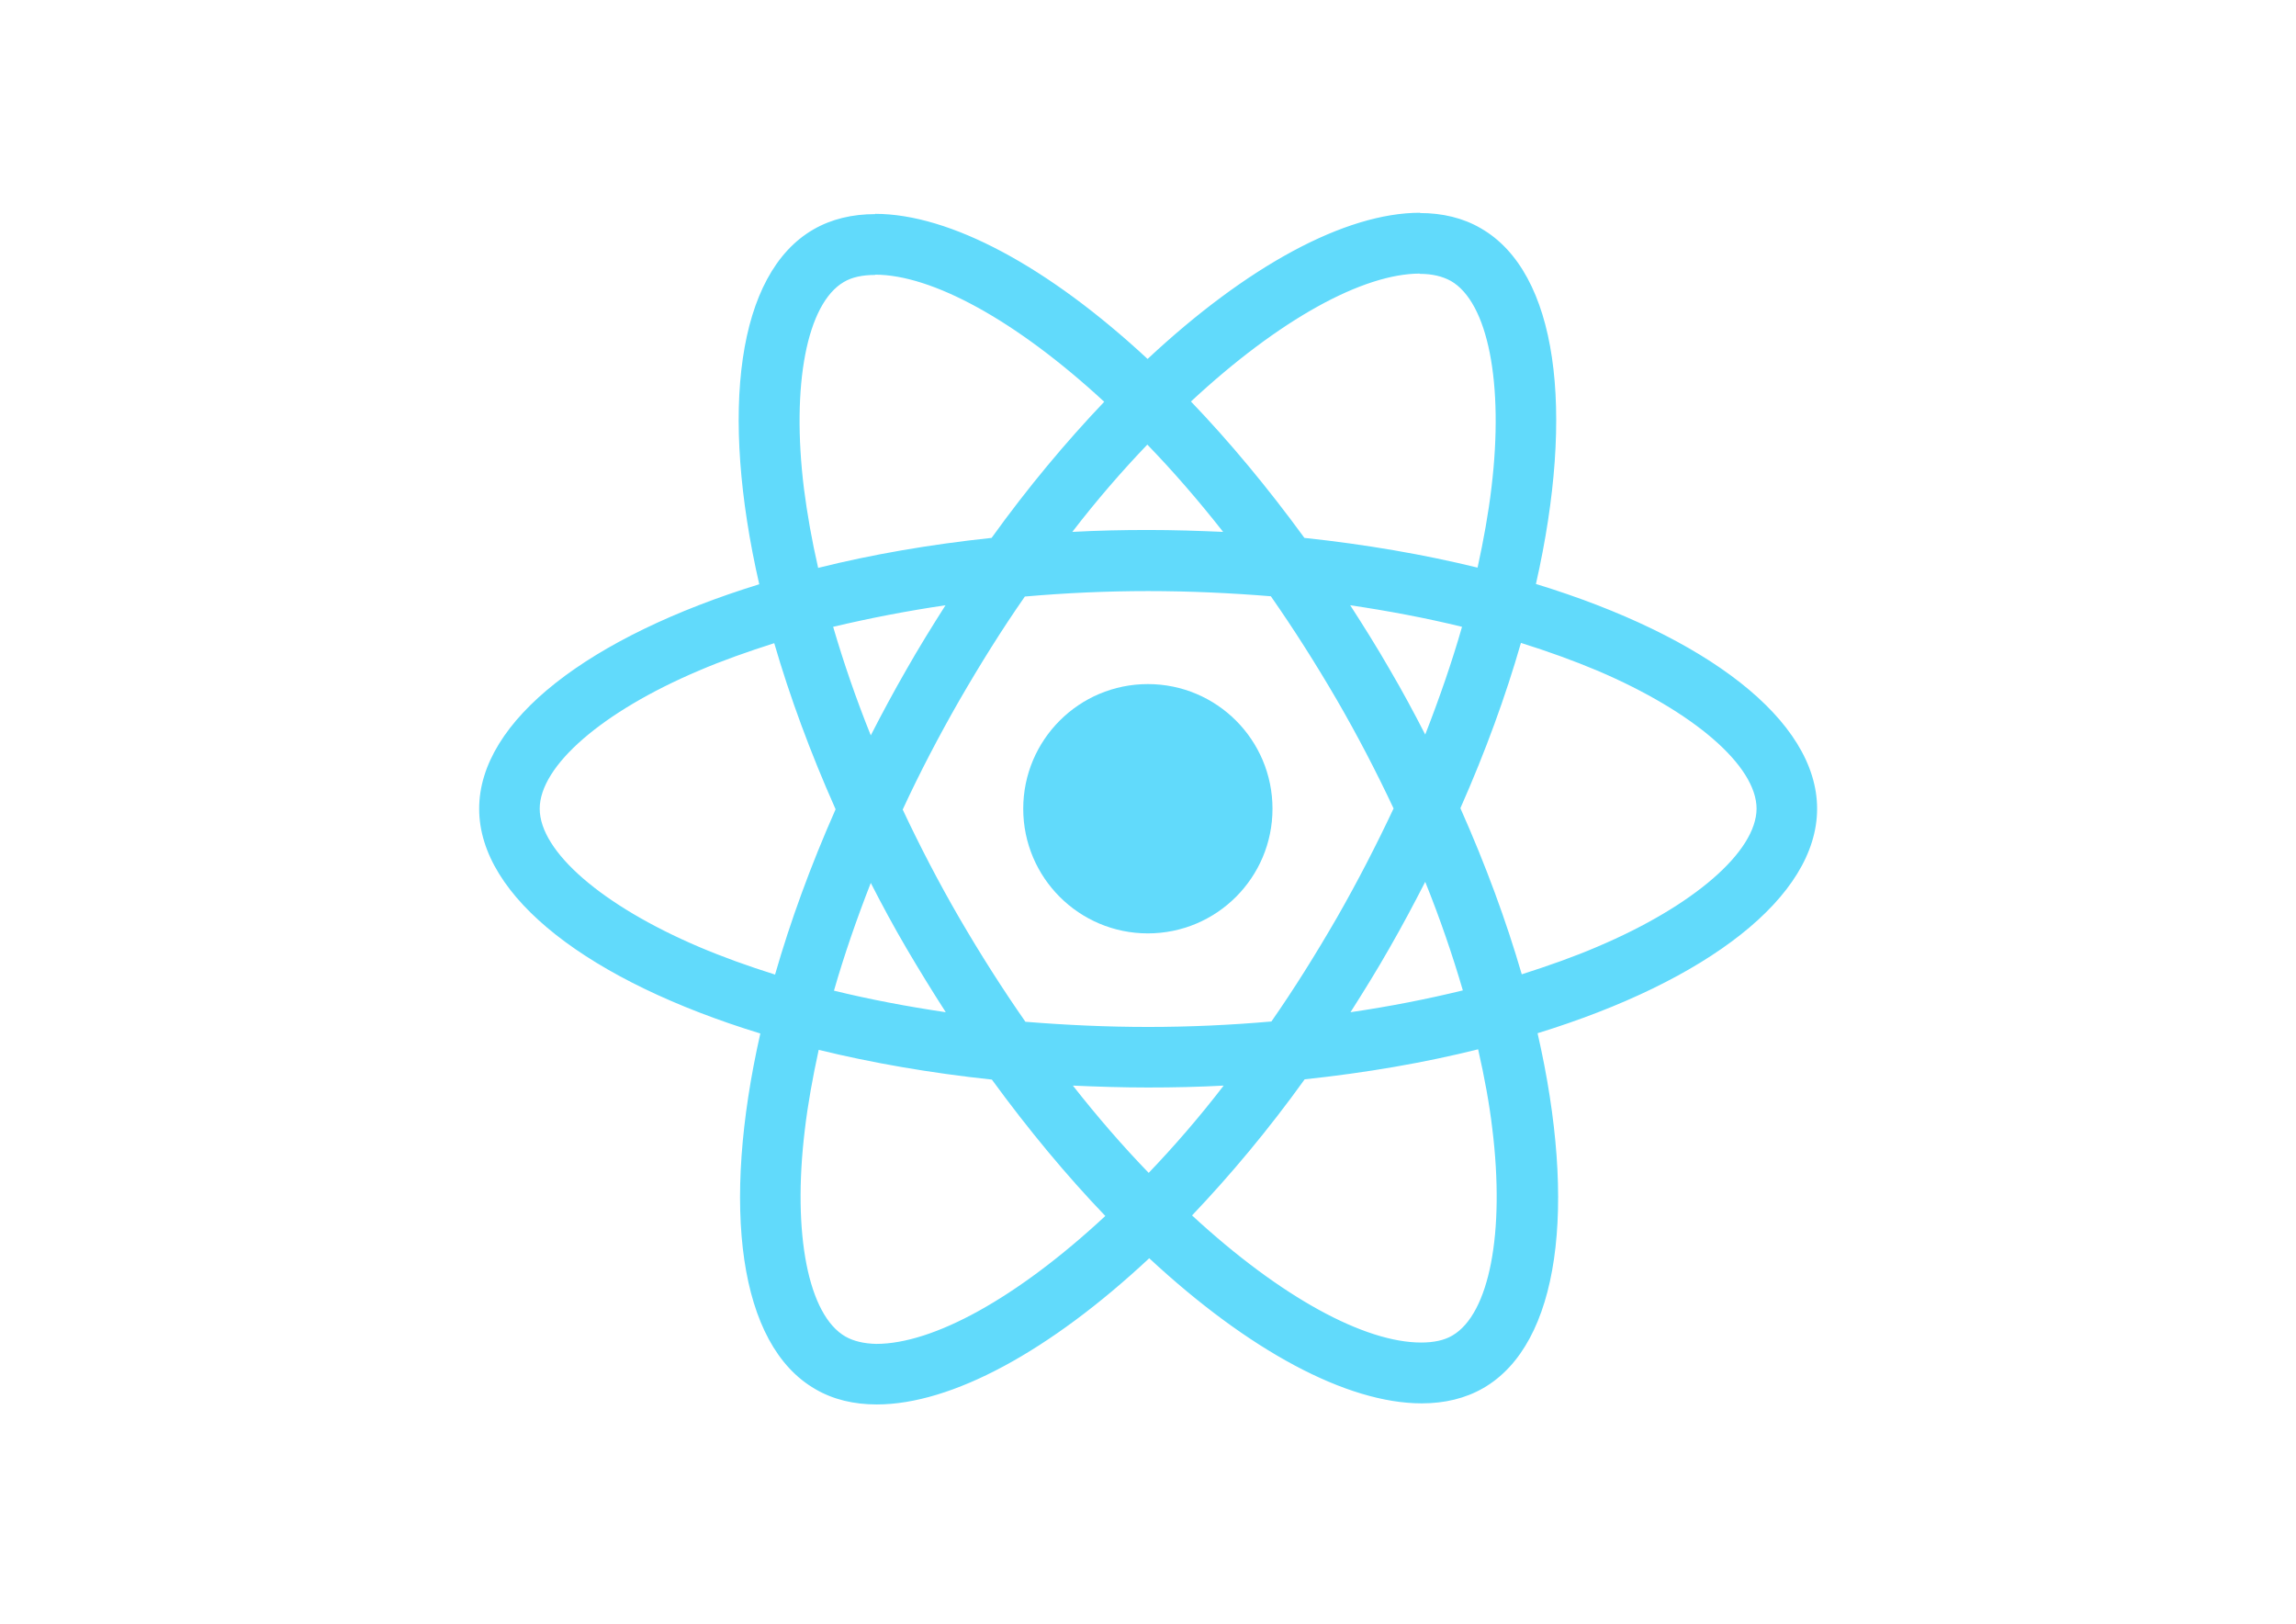
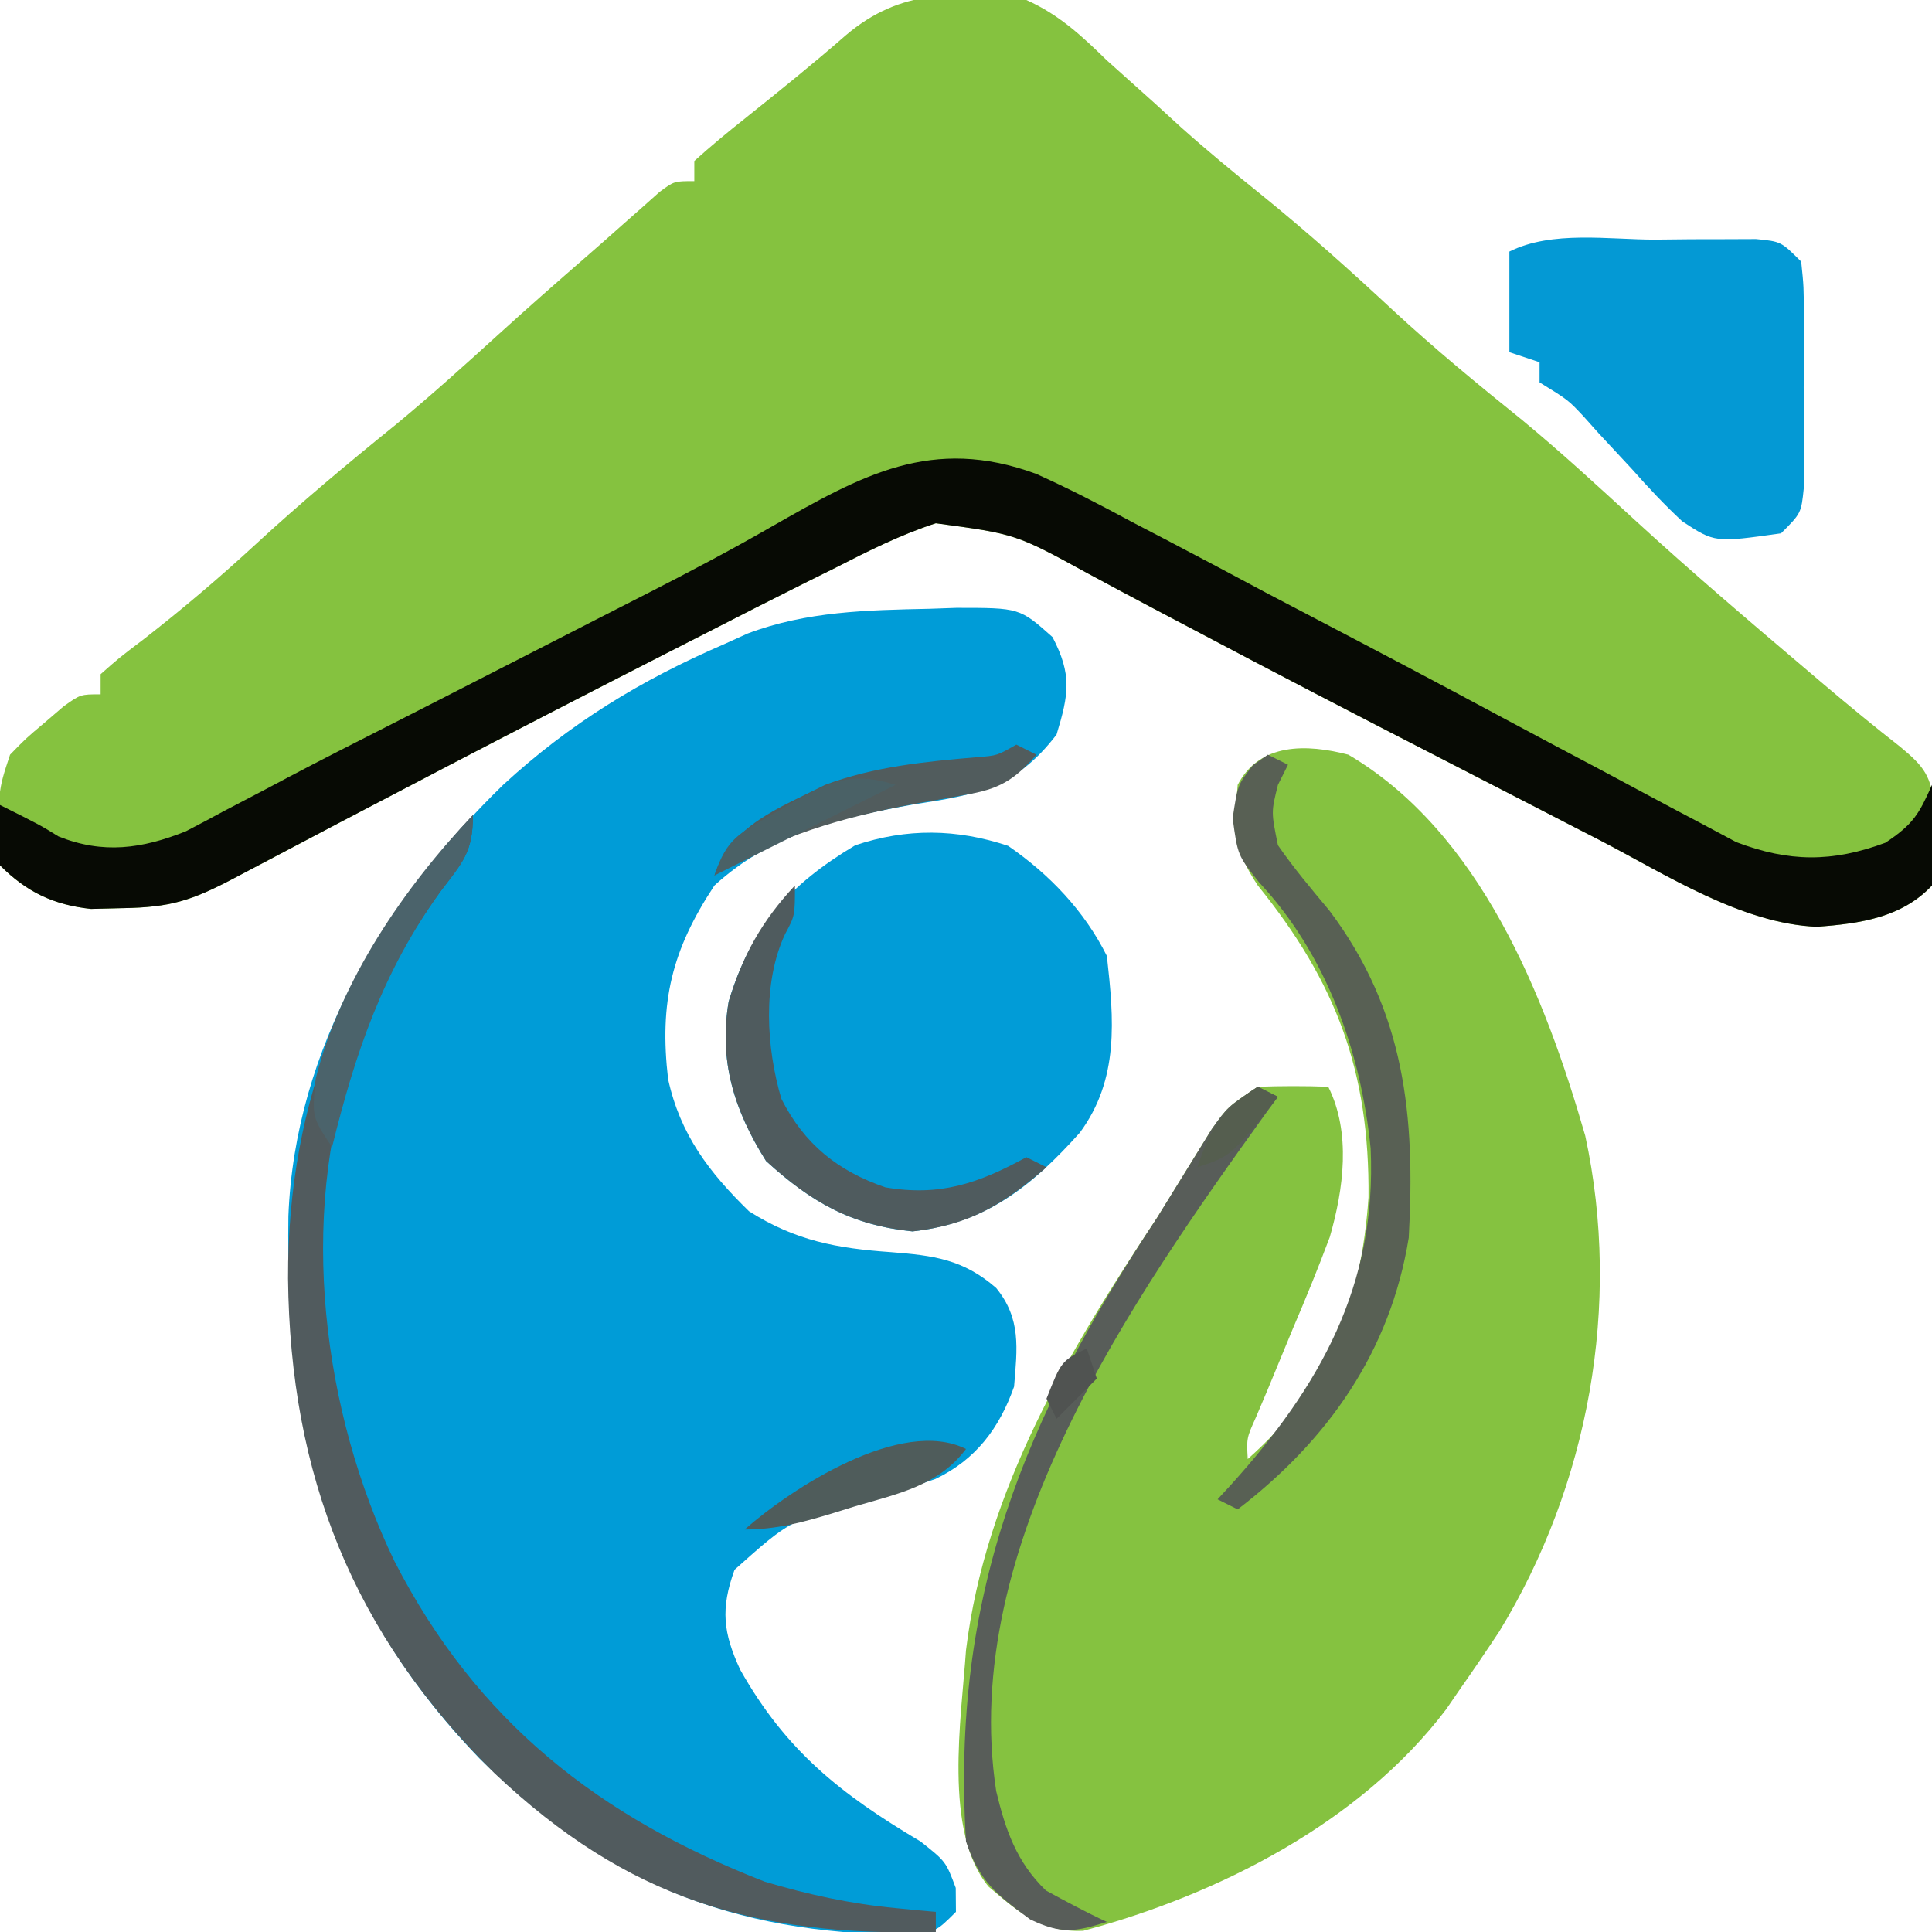
- <svg xmlns="http://www.w3.org/2000/svg" viewBox="0 0 841.9 595.3">
-   <g fill="#61DAFB">
-     <path d="M666.3 296.5c0-32.5-40.7-63.3-103.1-82.4 14.4-63.6 8-114.2-20.2-130.4-6.5-3.8-14.1-5.6-22.4-5.6v22.3c4.6 0 8.3.9 11.4 2.6 13.6 7.8 19.5 37.5 14.9 75.7-1.1 9.4-2.9 19.3-5.1 29.4-19.6-4.8-41-8.5-63.5-10.9-13.5-18.5-27.5-35.3-41.6-50 32.6-30.3 63.2-46.9 84-46.9V78c-27.5 0-63.5 19.6-99.9 53.6-36.4-33.8-72.4-53.2-99.9-53.2v22.3c20.7 0 51.4 16.5 84 46.6-14 14.7-28 31.4-41.3 49.9-22.6 2.4-44 6.1-63.6 11-2.3-10-4-19.7-5.2-29-4.7-38.2 1.1-67.9 14.6-75.8 3-1.8 6.9-2.6 11.5-2.6V78.5c-8.4 0-16 1.8-22.6 5.6-28.1 16.2-34.4 66.7-19.9 130.1-62.2 19.2-102.7 49.9-102.7 82.3 0 32.5 40.7 63.3 103.1 82.4-14.4 63.6-8 114.2 20.2 130.4 6.5 3.8 14.1 5.6 22.5 5.6 27.5 0 63.5-19.6 99.9-53.6 36.4 33.8 72.4 53.2 99.9 53.2 8.4 0 16-1.8 22.6-5.6 28.1-16.2 34.4-66.7 19.9-130.1 62-19.1 102.5-49.9 102.5-82.3zm-130.2-66.7c-3.7 12.9-8.3 26.2-13.5 39.5-4.1-8-8.4-16-13.1-24-4.6-8-9.5-15.8-14.4-23.4 14.2 2.1 27.9 4.7 41 7.9zm-45.8 106.5c-7.8 13.5-15.8 26.3-24.1 38.2-14.9 1.3-30 2-45.2 2-15.1 0-30.2-.7-45-1.9-8.3-11.9-16.4-24.6-24.2-38-7.6-13.1-14.5-26.4-20.8-39.8 6.2-13.4 13.2-26.8 20.7-39.9 7.8-13.5 15.8-26.3 24.1-38.2 14.9-1.3 30-2 45.2-2 15.1 0 30.2.7 45 1.9 8.3 11.9 16.4 24.6 24.2 38 7.6 13.1 14.5 26.4 20.8 39.8-6.3 13.4-13.2 26.8-20.7 39.9zm32.3-13c5.4 13.4 10 26.8 13.8 39.8-13.1 3.2-26.9 5.9-41.2 8 4.9-7.7 9.8-15.6 14.4-23.7 4.6-8 8.9-16.1 13-24.1zM421.2 430c-9.3-9.6-18.6-20.3-27.8-32 9 .4 18.2.7 27.5.7 9.4 0 18.7-.2 27.8-.7-9 11.7-18.3 22.4-27.5 32zm-74.4-58.9c-14.2-2.1-27.9-4.7-41-7.9 3.7-12.9 8.3-26.2 13.5-39.5 4.1 8 8.4 16 13.1 24 4.7 8 9.5 15.8 14.4 23.4zM420.7 163c9.3 9.6 18.6 20.3 27.8 32-9-.4-18.2-.7-27.5-.7-9.4 0-18.7.2-27.8.7 9-11.7 18.3-22.4 27.5-32zm-74 58.9c-4.9 7.7-9.8 15.6-14.4 23.7-4.6 8-8.9 16-13 24-5.4-13.4-10-26.8-13.8-39.8 13.1-3.1 26.9-5.8 41.2-7.9zm-90.5 125.2c-35.4-15.1-58.3-34.9-58.3-50.6 0-15.7 22.9-35.6 58.3-50.6 8.6-3.7 18-7 27.7-10.1 5.7 19.6 13.2 40 22.5 60.9-9.2 20.8-16.6 41.1-22.2 60.6-9.9-3.1-19.3-6.5-28-10.2zM310 490c-13.6-7.8-19.5-37.5-14.9-75.7 1.1-9.4 2.9-19.3 5.1-29.4 19.6 4.8 41 8.5 63.5 10.9 13.5 18.5 27.5 35.3 41.6 50-32.6 30.3-63.2 46.9-84 46.9-4.5-.1-8.3-1-11.3-2.7zm237.2-76.2c4.7 38.2-1.1 67.9-14.6 75.8-3 1.8-6.9 2.6-11.5 2.6-20.7 0-51.4-16.5-84-46.6 14-14.7 28-31.4 41.3-49.9 22.6-2.4 44-6.1 63.6-11 2.3 10.1 4.1 19.8 5.2 29.1zm38.5-66.7c-8.6 3.7-18 7-27.7 10.1-5.7-19.6-13.2-40-22.5-60.9 9.2-20.8 16.6-41.1 22.2-60.6 9.9 3.1 19.3 6.5 28.1 10.2 35.4 15.1 58.3 34.9 58.3 50.6-.1 15.7-23 35.6-58.4 50.6zM320.8 78.4z" />
-     <circle cx="420.9" cy="296.5" r="45.7" />
-     <path d="M520.5 78.1z" />
-   </g>
+ <svg xmlns="http://www.w3.org/2000/svg" version="1.1" width="192" height="192">
+   <path d="M0 0 C3.242 1.452 5.473 3.534 8 6 C9.602 7.44 11.206 8.877 12.812 10.312 C13.657 11.085 14.501 11.857 15.371 12.652 C17.978 14.98 20.652 17.185 23.375 19.375 C27.928 23.056 32.234 26.926 36.517 30.911 C40.624 34.711 44.916 38.236 49.273 41.746 C53.12 44.926 56.782 48.293 60.457 51.668 C66.075 56.82 71.874 61.759 77.688 66.688 C78.235 67.151 78.782 67.615 79.345 68.094 C81.81 70.176 84.287 72.223 86.832 74.207 C89.306 76.253 89.894 77.121 90.273 80.277 C90.374 82.921 90.37 85.379 90 88 C86.999 91.195 82.839 91.789 78.565 92.102 C71.093 91.805 63.536 86.899 57.004 83.508 C56.18 83.085 55.357 82.662 54.508 82.226 C52.758 81.326 51.009 80.424 49.262 79.52 C46.53 78.108 43.795 76.702 41.059 75.298 C32.867 71.087 24.69 66.851 16.551 62.539 C15.309 61.884 14.066 61.229 12.824 60.574 C10.589 59.392 8.359 58.202 6.135 57 C-1.043 53.072 -1.043 53.072 -9 52 C-12.512 53.144 -15.718 54.754 -19 56.438 C-19.983 56.925 -20.965 57.412 -21.978 57.914 C-25.33 59.587 -28.666 61.29 -32 63 C-33.265 63.645 -34.53 64.29 -35.795 64.935 C-50.169 72.266 -64.475 79.731 -78.738 87.277 C-82.933 89.493 -85.064 90.18 -89.812 90.25 C-90.85 90.276 -91.888 90.302 -92.957 90.328 C-96.675 89.927 -99.337 88.663 -102 86 C-102.235 78.706 -102.235 78.706 -101 75 C-99.441 73.395 -99.441 73.395 -97.562 71.812 C-96.945 71.283 -96.328 70.753 -95.691 70.207 C-94 69 -94 69 -92 69 C-92 68.34 -92 67.68 -92 67 C-90.199 65.406 -90.199 65.406 -87.688 63.5 C-83.827 60.493 -80.157 57.382 -76.562 54.062 C-72.076 49.93 -67.44 46.055 -62.695 42.223 C-59.147 39.296 -55.745 36.224 -52.344 33.129 C-49.556 30.596 -46.731 28.11 -43.887 25.641 C-42.59 24.513 -41.302 23.378 -40.02 22.234 C-39.394 21.683 -38.769 21.131 -38.125 20.562 C-37.571 20.069 -37.016 19.575 -36.445 19.066 C-35 18 -35 18 -33 18 C-33 17.34 -33 16.68 -33 16 C-31.366 14.522 -29.665 13.117 -27.938 11.75 C-24.556 9.049 -21.198 6.346 -17.938 3.5 C-12.473 -1.151 -6.978 -0.838 0 0 Z " fill="#85C23F" transform="translate(102,0)" />
+   <path d="M0 0 C0.881 -0.031 1.762 -0.062 2.67 -0.093 C8.957 -0.094 8.957 -0.094 12.223 2.812 C14.175 6.555 13.841 8.495 12.625 12.5 C8.545 17.82 4.701 18.482 -1.562 19.438 C-8.938 20.775 -15.674 22.278 -21.375 27.5 C-25.627 33.928 -26.864 39.11 -25.98 46.746 C-24.77 52.25 -21.913 56.001 -17.938 59.875 C-13.312 62.808 -9.202 63.561 -3.812 63.938 C0.393 64.269 3.339 64.638 6.625 67.5 C9.111 70.551 8.719 73.489 8.402 77.305 C6.923 81.481 4.575 84.562 0.593 86.477 C-1.733 87.283 -4.062 87.977 -6.438 88.625 C-13.808 90.535 -13.808 90.535 -19.375 95.5 C-20.789 99.389 -20.503 101.782 -18.812 105.438 C-14.275 113.489 -8.842 117.791 -0.887 122.508 C1.625 124.5 1.625 124.5 2.605 127.117 C2.612 127.904 2.618 128.69 2.625 129.5 C0.625 131.5 0.625 131.5 -2.316 131.766 C-19.73 131.69 -32.203 126.571 -44.715 114.262 C-59.784 98.617 -64.024 81.578 -63.715 60.359 C-63.069 43.668 -54.122 28.938 -42.375 17.5 C-35.724 11.374 -28.666 7.077 -20.375 3.5 C-19.622 3.158 -18.869 2.817 -18.094 2.465 C-12.224 0.243 -6.208 0.132 0 0 Z " fill="#009CD7" transform="translate(92.375,60.5)" />
+   <path d="M0 0 C13.112 7.728 19.546 24.002 23.538 37.868 C27.183 54.679 23.852 72.621 15 87.125 C13.693 89.101 12.363 91.062 11 93 C10.58 93.612 10.16 94.225 9.727 94.855 C1.187 106.151 -12.979 113.321 -26.344 116.883 C-30.433 117.063 -32.745 115.075 -35.75 112.5 C-40.278 107.067 -38.458 95.724 -38 89 C-36.054 73.032 -27.733 59.169 -19 46 C-17.188 43.074 -15.379 40.147 -13.578 37.215 C-12 35 -12 35 -9 33 C-6.668 32.921 -4.332 32.912 -2 33 C0.286 37.573 -0.474 43.173 -1.848 47.941 C-2.991 50.997 -4.217 54 -5.5 57 C-6.346 59.041 -7.19 61.082 -8.031 63.125 C-8.408 64.014 -8.785 64.904 -9.174 65.82 C-10.118 67.923 -10.118 67.923 -10 70 C-2.002 62.916 1.272 54.585 2 44 C2.119 31.464 -1.207 22.642 -9 13 C-11.463 9.305 -11.39 7.367 -11 3 C-8.828 -1.208 -4.144 -1.078 0 0 Z " fill="#85C240" transform="translate(134,75)" />
+   <path d="M0 0 C3.262 1.462 6.384 3.081 9.527 4.782 C10.672 5.379 11.818 5.975 12.997 6.59 C16.352 8.342 19.69 10.122 23.027 11.907 C24.634 12.752 26.242 13.595 27.852 14.435 C33.824 17.56 39.789 20.702 45.727 23.894 C49.183 25.751 52.648 27.589 56.118 29.42 C57.503 30.155 58.885 30.895 60.263 31.642 C62.212 32.696 64.171 33.729 66.133 34.759 C67.269 35.365 68.405 35.972 69.575 36.597 C74.804 38.581 79.075 38.63 84.402 36.657 C87.153 34.823 87.736 33.827 89.027 30.907 C89.313 34.286 89.441 37.535 89.027 40.907 C86.026 44.102 81.866 44.697 77.592 45.009 C70.12 44.712 62.563 39.806 56.031 36.415 C55.208 35.992 54.384 35.569 53.535 35.133 C51.786 34.233 50.037 33.331 48.289 32.428 C45.557 31.015 42.822 29.61 40.086 28.205 C31.894 23.995 23.717 19.758 15.578 15.446 C14.336 14.791 13.094 14.136 11.851 13.481 C9.617 12.299 7.387 11.109 5.162 9.908 C-2.015 5.979 -2.015 5.979 -9.973 4.907 C-13.485 6.051 -16.691 7.661 -19.973 9.345 C-20.955 9.832 -21.938 10.319 -22.95 10.821 C-26.303 12.494 -29.639 14.198 -32.973 15.907 C-34.237 16.552 -35.502 17.197 -36.768 17.842 C-51.142 25.174 -65.448 32.639 -79.711 40.185 C-83.906 42.4 -86.037 43.087 -90.785 43.157 C-91.823 43.183 -92.861 43.209 -93.93 43.235 C-97.647 42.834 -100.31 41.57 -102.973 38.907 C-103.013 36.908 -103.015 34.907 -102.973 32.907 C-98.973 34.907 -98.973 34.907 -97.16 36.032 C-92.725 37.806 -88.867 37.264 -84.508 35.524 C-83.268 34.883 -82.037 34.228 -80.812 33.56 C-79.397 32.82 -77.981 32.08 -76.566 31.34 C-75.821 30.944 -75.076 30.548 -74.308 30.14 C-71.089 28.44 -67.843 26.795 -64.597 25.148 C-61.121 23.382 -57.652 21.604 -54.182 19.826 C-51.542 18.473 -48.901 17.123 -46.26 15.772 C-45.395 15.329 -44.531 14.886 -43.64 14.43 C-41.915 13.547 -40.189 12.666 -38.462 11.788 C-34.351 9.689 -30.29 7.542 -26.289 5.243 C-17.316 0.123 -10.359 -3.808 0 0 Z " fill="#070A04" transform="translate(102.9727,47.09277)" />
+   <path d="M0 0 C4.105 2.828 7.568 6.448 9.812 10.938 C10.521 17.265 11.044 23.184 7.125 28.5 C2.318 33.86 -2.207 37.487 -9.5 38.312 C-15.585 37.694 -19.577 35.408 -24.062 31.312 C-27.212 26.311 -28.768 21.399 -27.773 15.469 C-25.542 8.112 -21.803 3.879 -15.188 -0.062 C-10.058 -1.772 -5.126 -1.709 0 0 Z " fill="#019CD7" transform="translate(100.1875,84.0625)" />
+   <path d="M0 0 C1.167 -0.012 2.333 -0.024 3.535 -0.037 C5.204 -0.04 5.204 -0.04 6.906 -0.043 C7.93 -0.047 8.955 -0.051 10.01 -0.055 C12.5 0.188 12.5 0.188 14.5 2.188 C14.759 4.678 14.759 4.678 14.766 7.781 C14.769 9.45 14.769 9.45 14.773 11.152 C14.766 12.319 14.758 13.486 14.75 14.688 C14.758 15.854 14.765 17.021 14.773 18.223 C14.771 19.335 14.768 20.448 14.766 21.594 C14.763 22.618 14.761 23.642 14.759 24.697 C14.5 27.188 14.5 27.188 12.5 29.188 C5.921 30.118 5.921 30.118 2.677 27.993 C0.905 26.344 -0.71 24.627 -2.312 22.812 C-3.421 21.615 -4.532 20.42 -5.645 19.227 C-6.123 18.692 -6.601 18.158 -7.093 17.608 C-8.646 15.945 -8.646 15.945 -11.5 14.188 C-11.5 13.527 -11.5 12.867 -11.5 12.188 C-12.49 11.857 -13.48 11.527 -14.5 11.188 C-14.5 7.888 -14.5 4.588 -14.5 1.188 C-10.266 -0.929 -4.652 0.003 0 0 Z " fill="#0499D4" transform="translate(164.5,23.8125)" />
+   <path d="M0 0 C0 3.734 -1.027 4.683 -3.25 7.625 C-6.571 12.251 -9.039 16.662 -11 22 C-11.299 22.737 -11.598 23.475 -11.906 24.234 C-17.369 40.117 -14.947 59.297 -7.812 74.125 C0.372 90.098 12.559 99.597 29 106 C33.274 107.274 37.556 108.208 42 108.625 C42.763 108.7 43.526 108.775 44.312 108.852 C44.869 108.901 45.426 108.95 46 109 C46 109.66 46 110.32 46 111 C28.086 111.459 15.384 107.776 2.114 95.192 C-11.93 81.374 -18.17 65.593 -18.375 46.062 C-18.433 28.197 -12.255 13.151 0 0 Z " fill="#515B5E" transform="translate(47,81)" />
+   <path d="M0 0 C0.66 0.33 1.32 0.66 2 1 C1.67 1.66 1.34 2.32 1 3 C0.326 5.7 0.326 5.7 1 9 C2.578 11.284 4.333 13.362 6.113 15.492 C13.637 25.492 14.667 35.912 14 48 C12.174 59.313 5.962 68.131 -3 75 C-3.66 74.67 -4.32 74.34 -5 74 C-4.553 73.515 -4.105 73.031 -3.645 72.531 C5.168 62.761 10.826 52.768 10.215 39.133 C9.248 29.534 5.829 19.831 -0.875 12.688 C-3 10 -3 10 -3.5 6.312 C-3 3 -3 3 -1.5 1.062 C-1.005 0.712 -0.51 0.361 0 0 Z " fill="#586054" transform="translate(126,75)" />
+   <path d="M0 0 C0.66 0.33 1.32 0.66 2 1 C1.622 1.513 1.245 2.026 0.855 2.555 C-12.503 21.137 -29.723 45.735 -26 70 C-25.077 73.857 -23.978 77.053 -21.062 79.875 C-19.061 80.967 -17.068 82.04 -15 83 C-18.2 84.006 -19.541 84.219 -22.625 82.75 C-25.952 80.298 -27.677 78.97 -29 75 C-30.487 50.75 -23.258 32.991 -10 13 C-8.188 10.074 -6.379 7.147 -4.578 4.215 C-3 2 -3 2 0 0 Z " fill="#585D59" transform="translate(125,108)" />
+   <path d="M0 0 C0 3 0 3 -0.977 4.824 C-3.25 9.658 -2.846 16.148 -1.348 21.199 C0.94 25.725 4.294 28.396 9 30 C14.417 30.922 18.245 29.604 23 27 C23.66 27.33 24.32 27.66 25 28 C20.656 31.723 17.406 33.728 11.688 34.375 C5.602 33.756 1.611 31.471 -2.875 27.375 C-6.024 22.373 -7.581 17.462 -6.586 11.531 C-5.202 6.969 -3.291 3.518 0 0 Z " fill="#4F5B5E" transform="translate(79,88)" />
+   <path d="M0 0 C0.66 0.33 1.32 0.66 2 1 C-0.231 3.579 -1.749 4.431 -5.098 4.992 C-5.895 5.138 -6.693 5.283 -7.514 5.433 C-8.355 5.579 -9.196 5.725 -10.062 5.875 C-17.347 7.254 -23.647 9.015 -30 13 C-28.327 7.982 -23.55 6.301 -19 4 C-14.137 2.176 -9.028 1.685 -3.883 1.246 C-1.914 1.093 -1.914 1.093 0 0 Z " fill="#515C5D" transform="translate(101,74)" />
+   <path d="M0 0 C0 3.734 -1.027 4.683 -3.25 7.625 C-8.953 15.57 -11.669 23.553 -14 33 C-16 30 -16 30 -15.625 26.188 C-13.175 16.465 -6.832 7.173 0 0 Z " fill="#4B636B" transform="translate(47,81)" />
+   <path d="M0 0 C-2.746 3.658 -6.812 4.454 -11 5.688 C-11.724 5.912 -12.449 6.137 -13.195 6.369 C-16.224 7.288 -18.819 8 -22 8 C-17.331 3.897 -6.424 -3.212 0 0 Z " fill="#4F5C5B" transform="translate(96,144)" />
+   <path d="M0 0 C-9 4.5 -9 4.5 -18 9 C-16.742 5.227 -15.506 4.825 -12.125 2.875 C-11.241 2.357 -10.356 1.839 -9.445 1.305 C-5.822 -0.628 -3.895 -1.209 0 0 Z " fill="#4A6166" transform="translate(89,78)" />
+   <path d="M0 0 C0.66 0.33 1.32 0.66 2 1 C-2.625 6.875 -2.625 6.875 -6 8 C-4.731 4.086 -3.488 2.209 0 0 Z " fill="#555E4F" transform="translate(125,108)" />
+   <path d="M0 0 C0.33 0.99 0.66 1.98 1 3 C-0.32 4.32 -1.64 5.64 -3 7 C-3.33 6.34 -3.66 5.68 -4 5 C-2.528 1.264 -2.528 1.264 0 0 Z " fill="#505351" transform="translate(108,134)" />
</svg>
